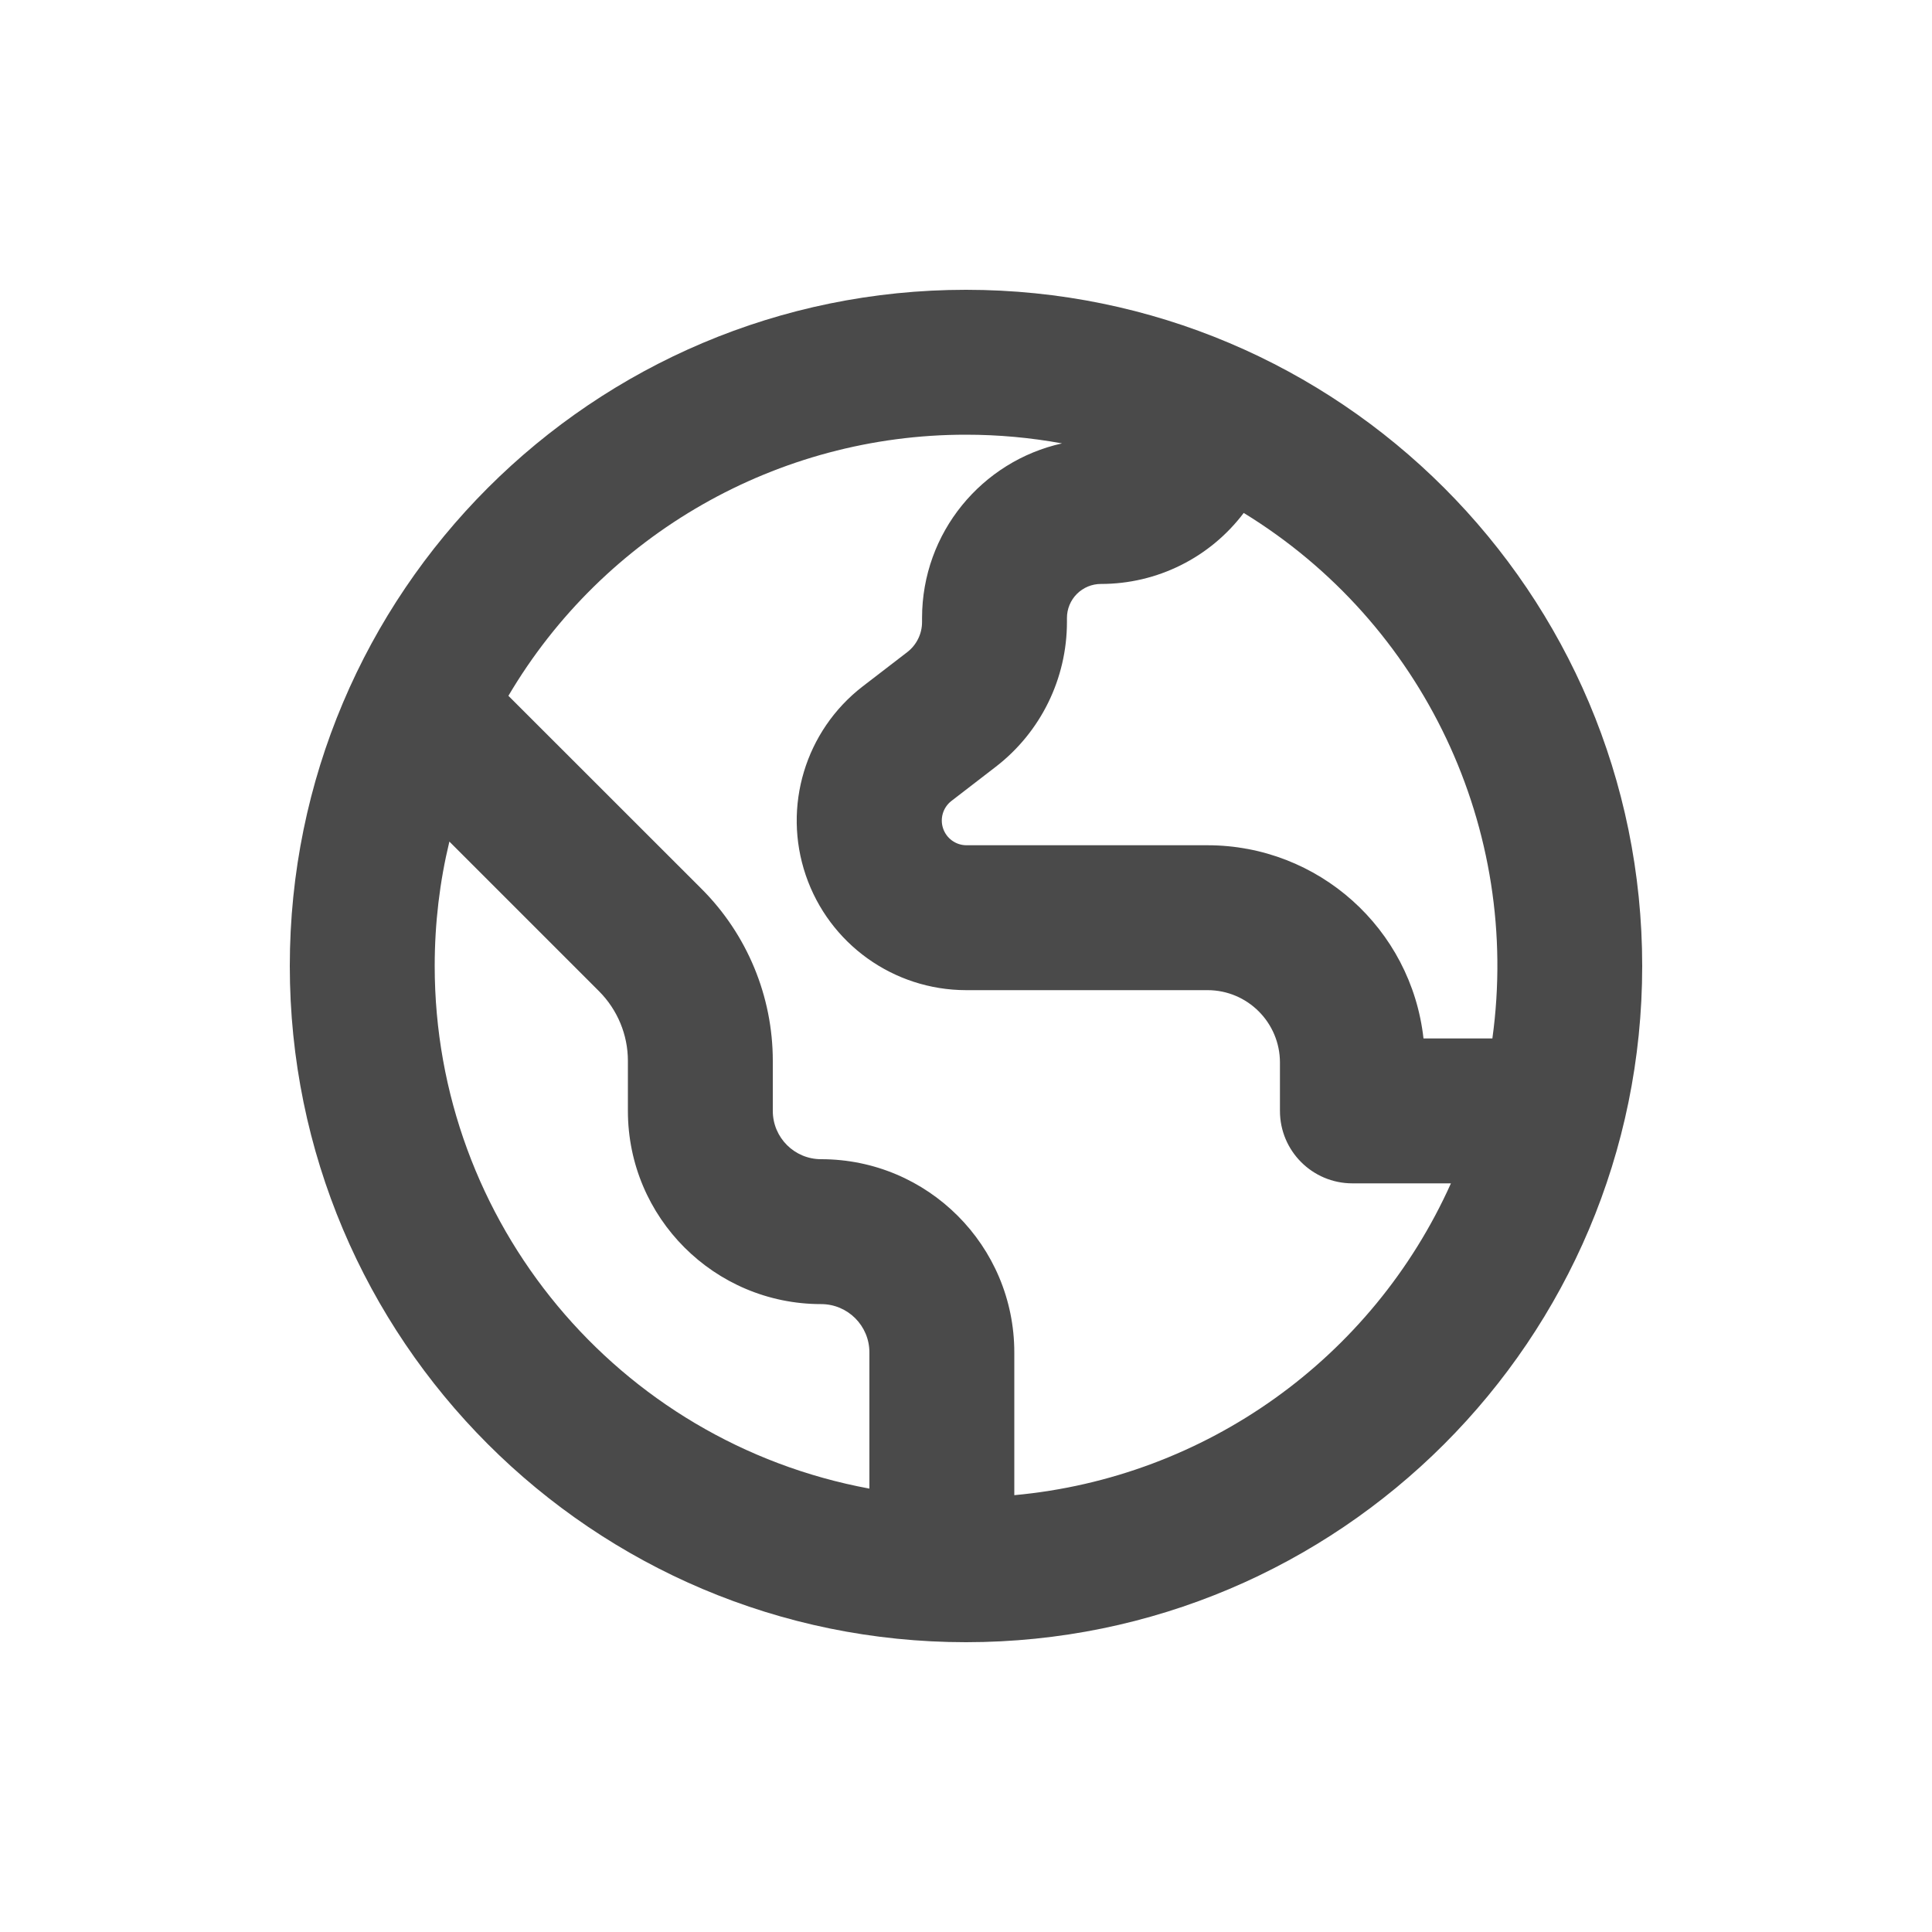
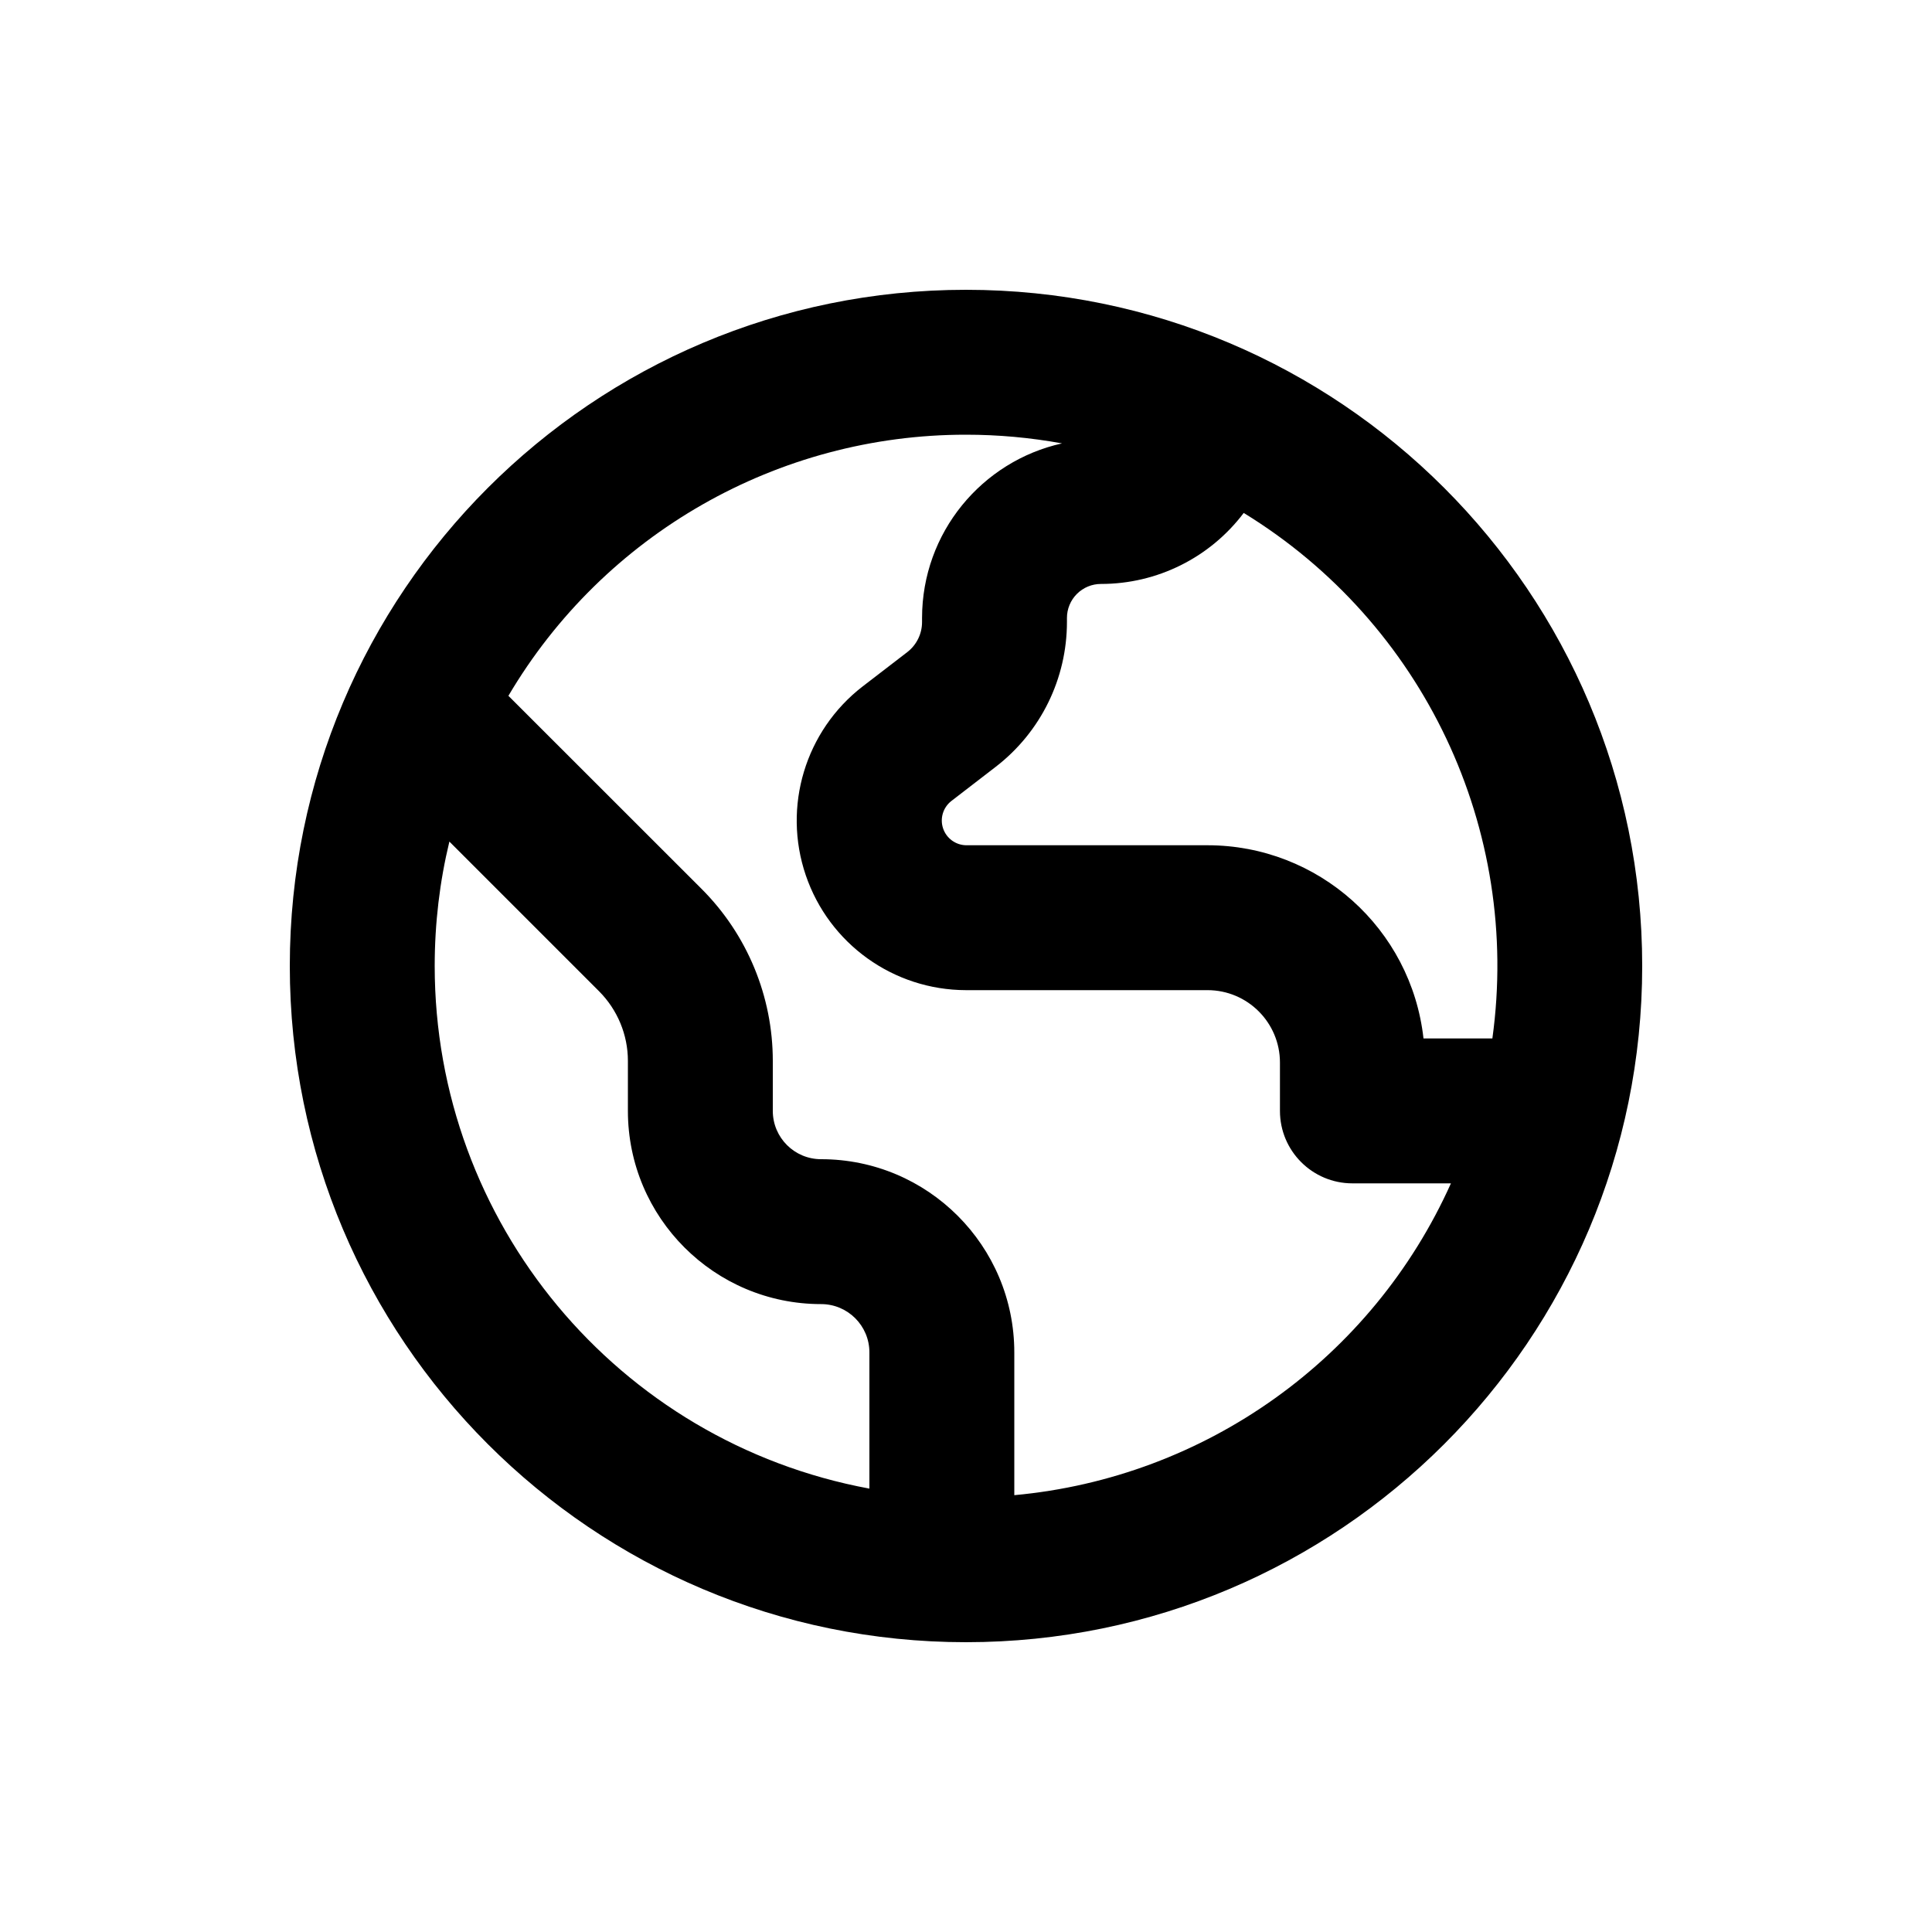
<svg xmlns="http://www.w3.org/2000/svg" viewBox="0 0 20 20">
-   <path fill-rule="evenodd" d="M3 10a7 7 0 1 1 14 0 7 7 0 0 1-14 0Zm7-5.5a5.497 5.497 0 0 0-4.737 2.703l2 1.999c.472.472.737 1.113.737 1.78v.518a.5.5 0 0 0 .5.5 2 2 0 0 1 2 2v1.478a5.504 5.504 0 0 0 4.52-3.228h-1.02a.75.75 0 0 1-.75-.75v-.5a.75.75 0 0 0-.75-.75h-2.5a1.755 1.755 0 0 1-1.07-3.144l.463-.356a.393.393 0 0 0 .152-.312v-.04c0-.885.62-1.624 1.449-1.808a5.531 5.531 0 0 0-.994-.09Zm2.875.81a1.85 1.85 0 0 1-1.477.735.352.352 0 0 0-.353.353v.04c0 .587-.271 1.14-.736 1.499l-.462.356a.256.256 0 0 0 .153.457h2.5a2.25 2.25 0 0 1 2.236 2h.713a5.497 5.497 0 0 0-2.574-5.44Zm-8.375 4.69c0-.443.052-.875.152-1.288l1.55 1.55c.19.191.298.45.298.72v.518a2 2 0 0 0 2 2 .5.5 0 0 1 .5.5v1.41a5.502 5.502 0 0 1-4.5-5.41Z" fill="#4A4A4A" />
+   <path fill-rule="evenodd" d="M3 10a7 7 0 1 1 14 0 7 7 0 0 1-14 0Zm7-5.5a5.497 5.497 0 0 0-4.737 2.703l2 1.999c.472.472.737 1.113.737 1.78v.518a.5.5 0 0 0 .5.5 2 2 0 0 1 2 2v1.478a5.504 5.504 0 0 0 4.52-3.228h-1.02a.75.75 0 0 1-.75-.75v-.5a.75.75 0 0 0-.75-.75h-2.5a1.755 1.755 0 0 1-1.07-3.144l.463-.356a.393.393 0 0 0 .152-.312v-.04c0-.885.62-1.624 1.449-1.808a5.531 5.531 0 0 0-.994-.09Zm2.875.81a1.85 1.85 0 0 1-1.477.735.352.352 0 0 0-.353.353v.04c0 .587-.271 1.14-.736 1.499l-.462.356a.256.256 0 0 0 .153.457h2.5a2.25 2.25 0 0 1 2.236 2h.713a5.497 5.497 0 0 0-2.574-5.44Zm-8.375 4.69c0-.443.052-.875.152-1.288l1.55 1.55c.19.191.298.45.298.72v.518a2 2 0 0 0 2 2 .5.5 0 0 1 .5.5v1.41a5.502 5.502 0 0 1-4.5-5.41Z" fill="currentColor" />
</svg>
